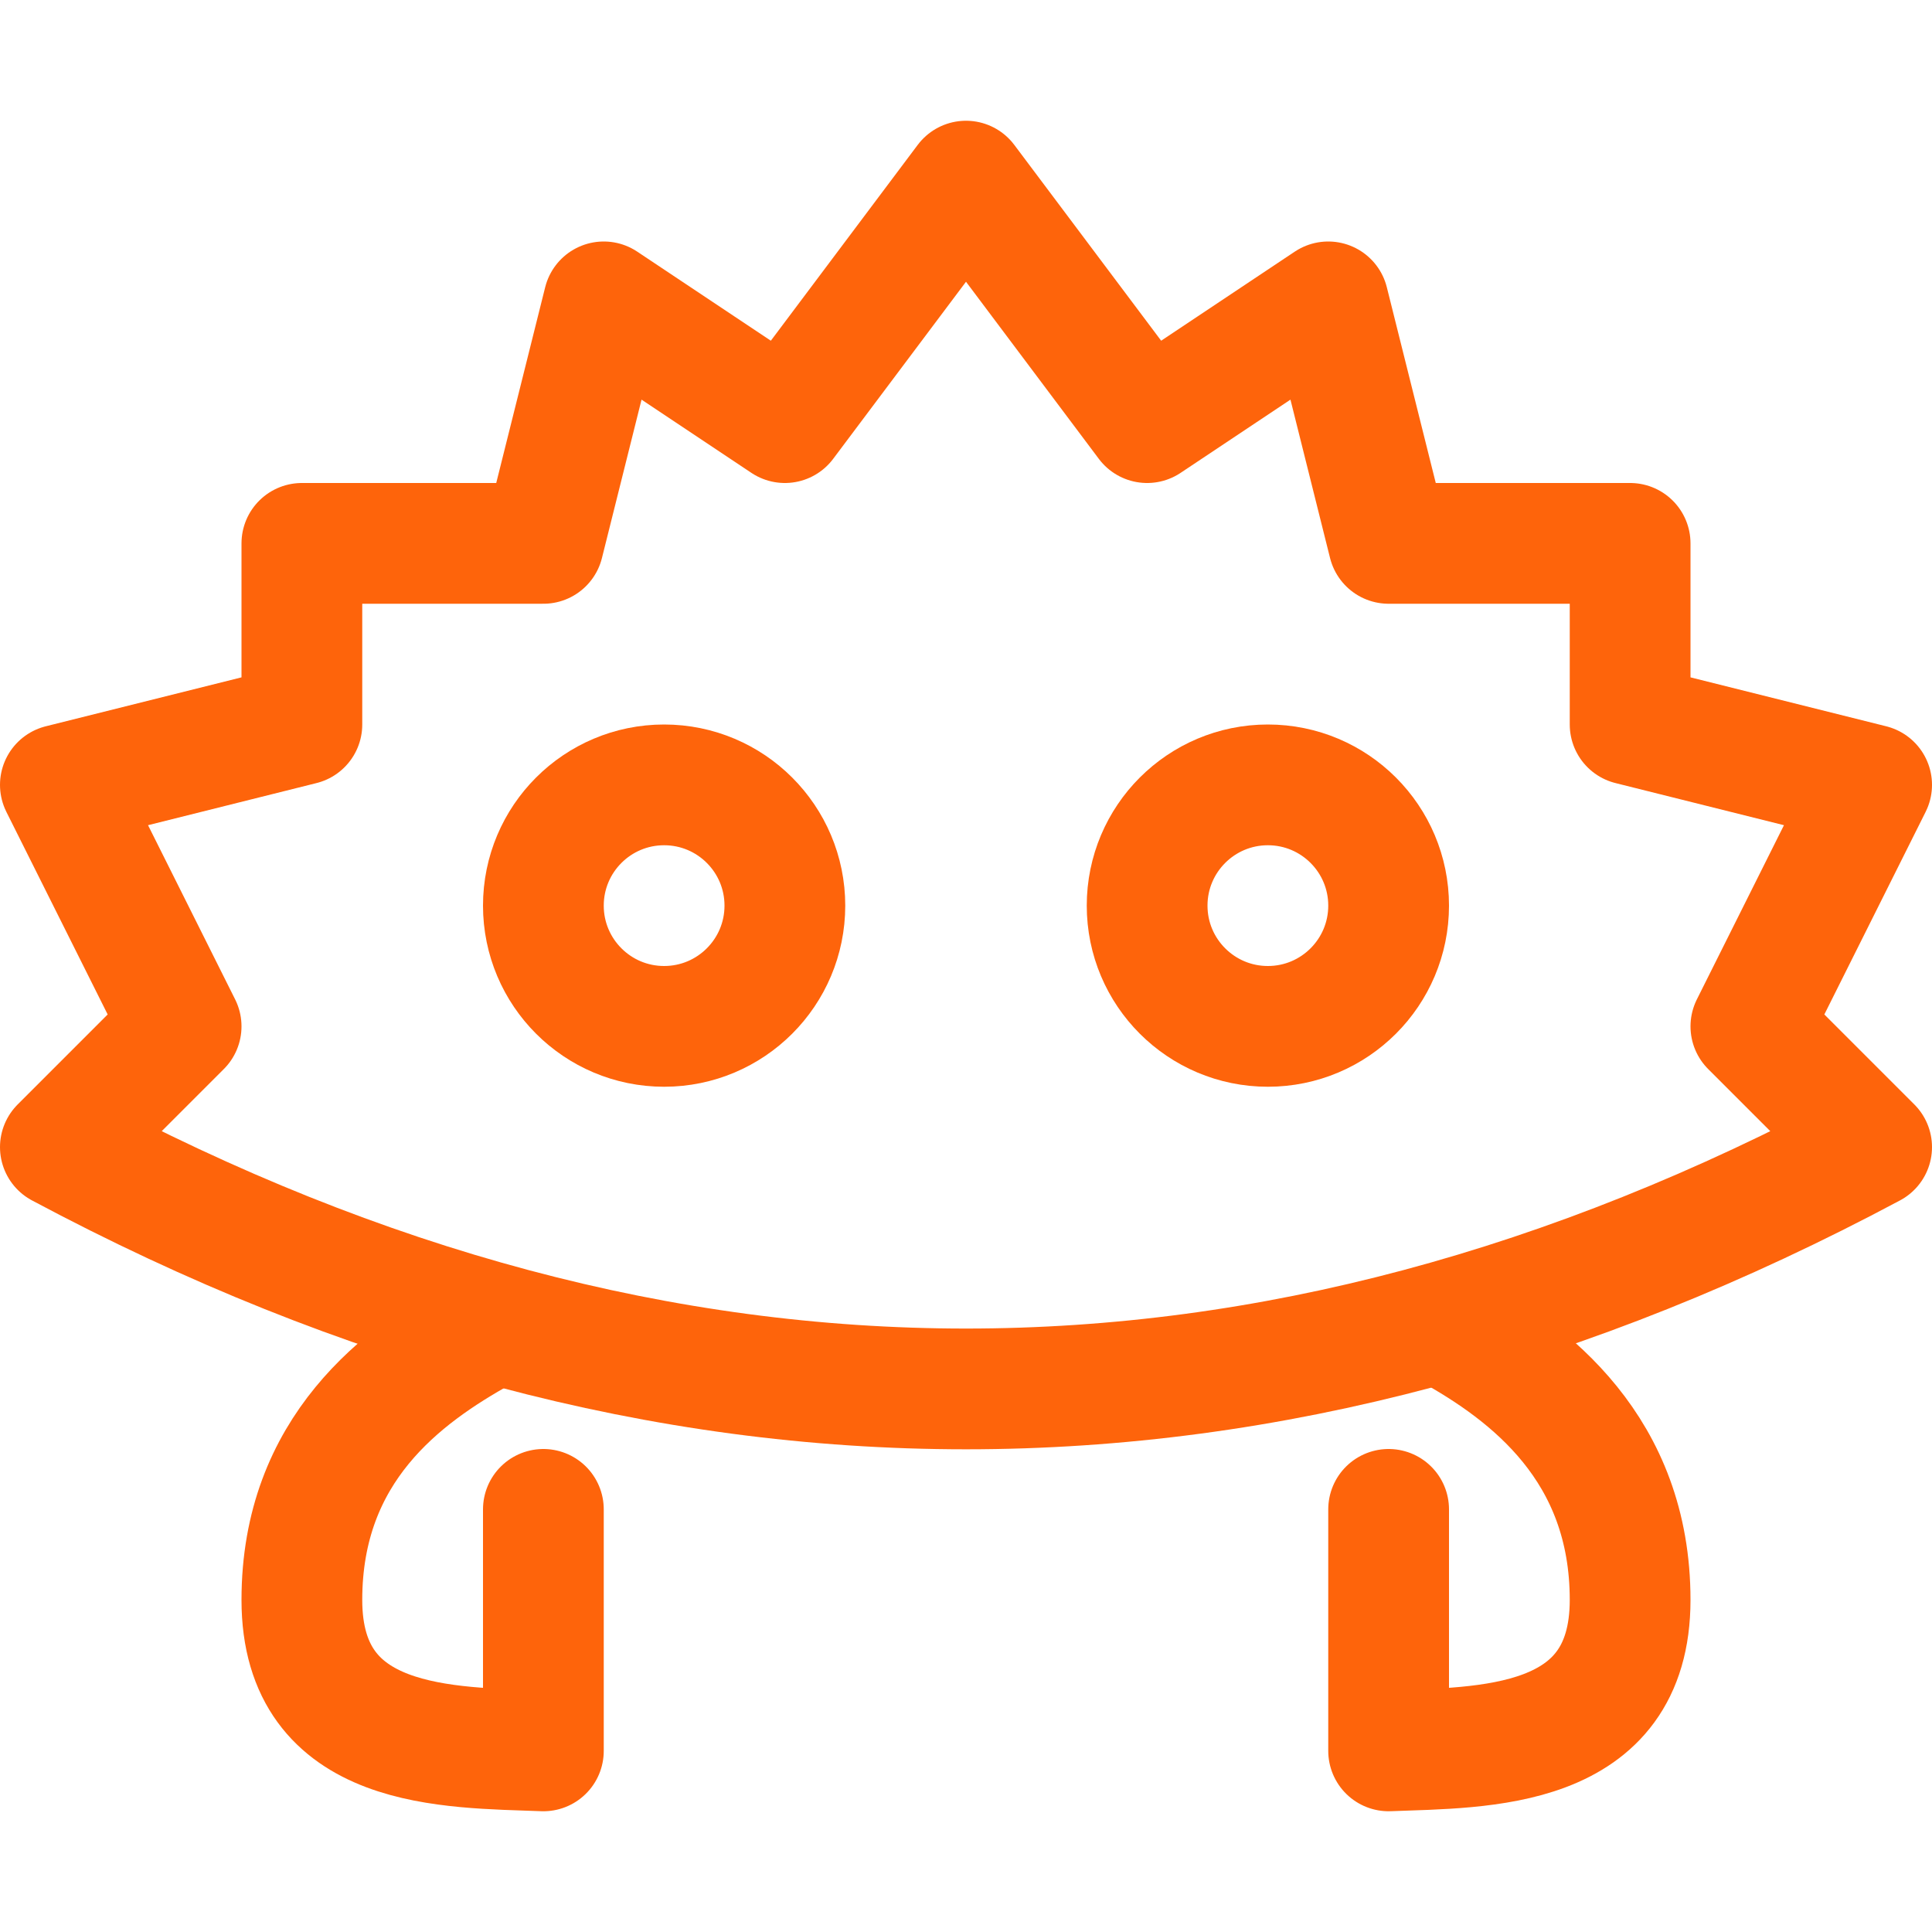
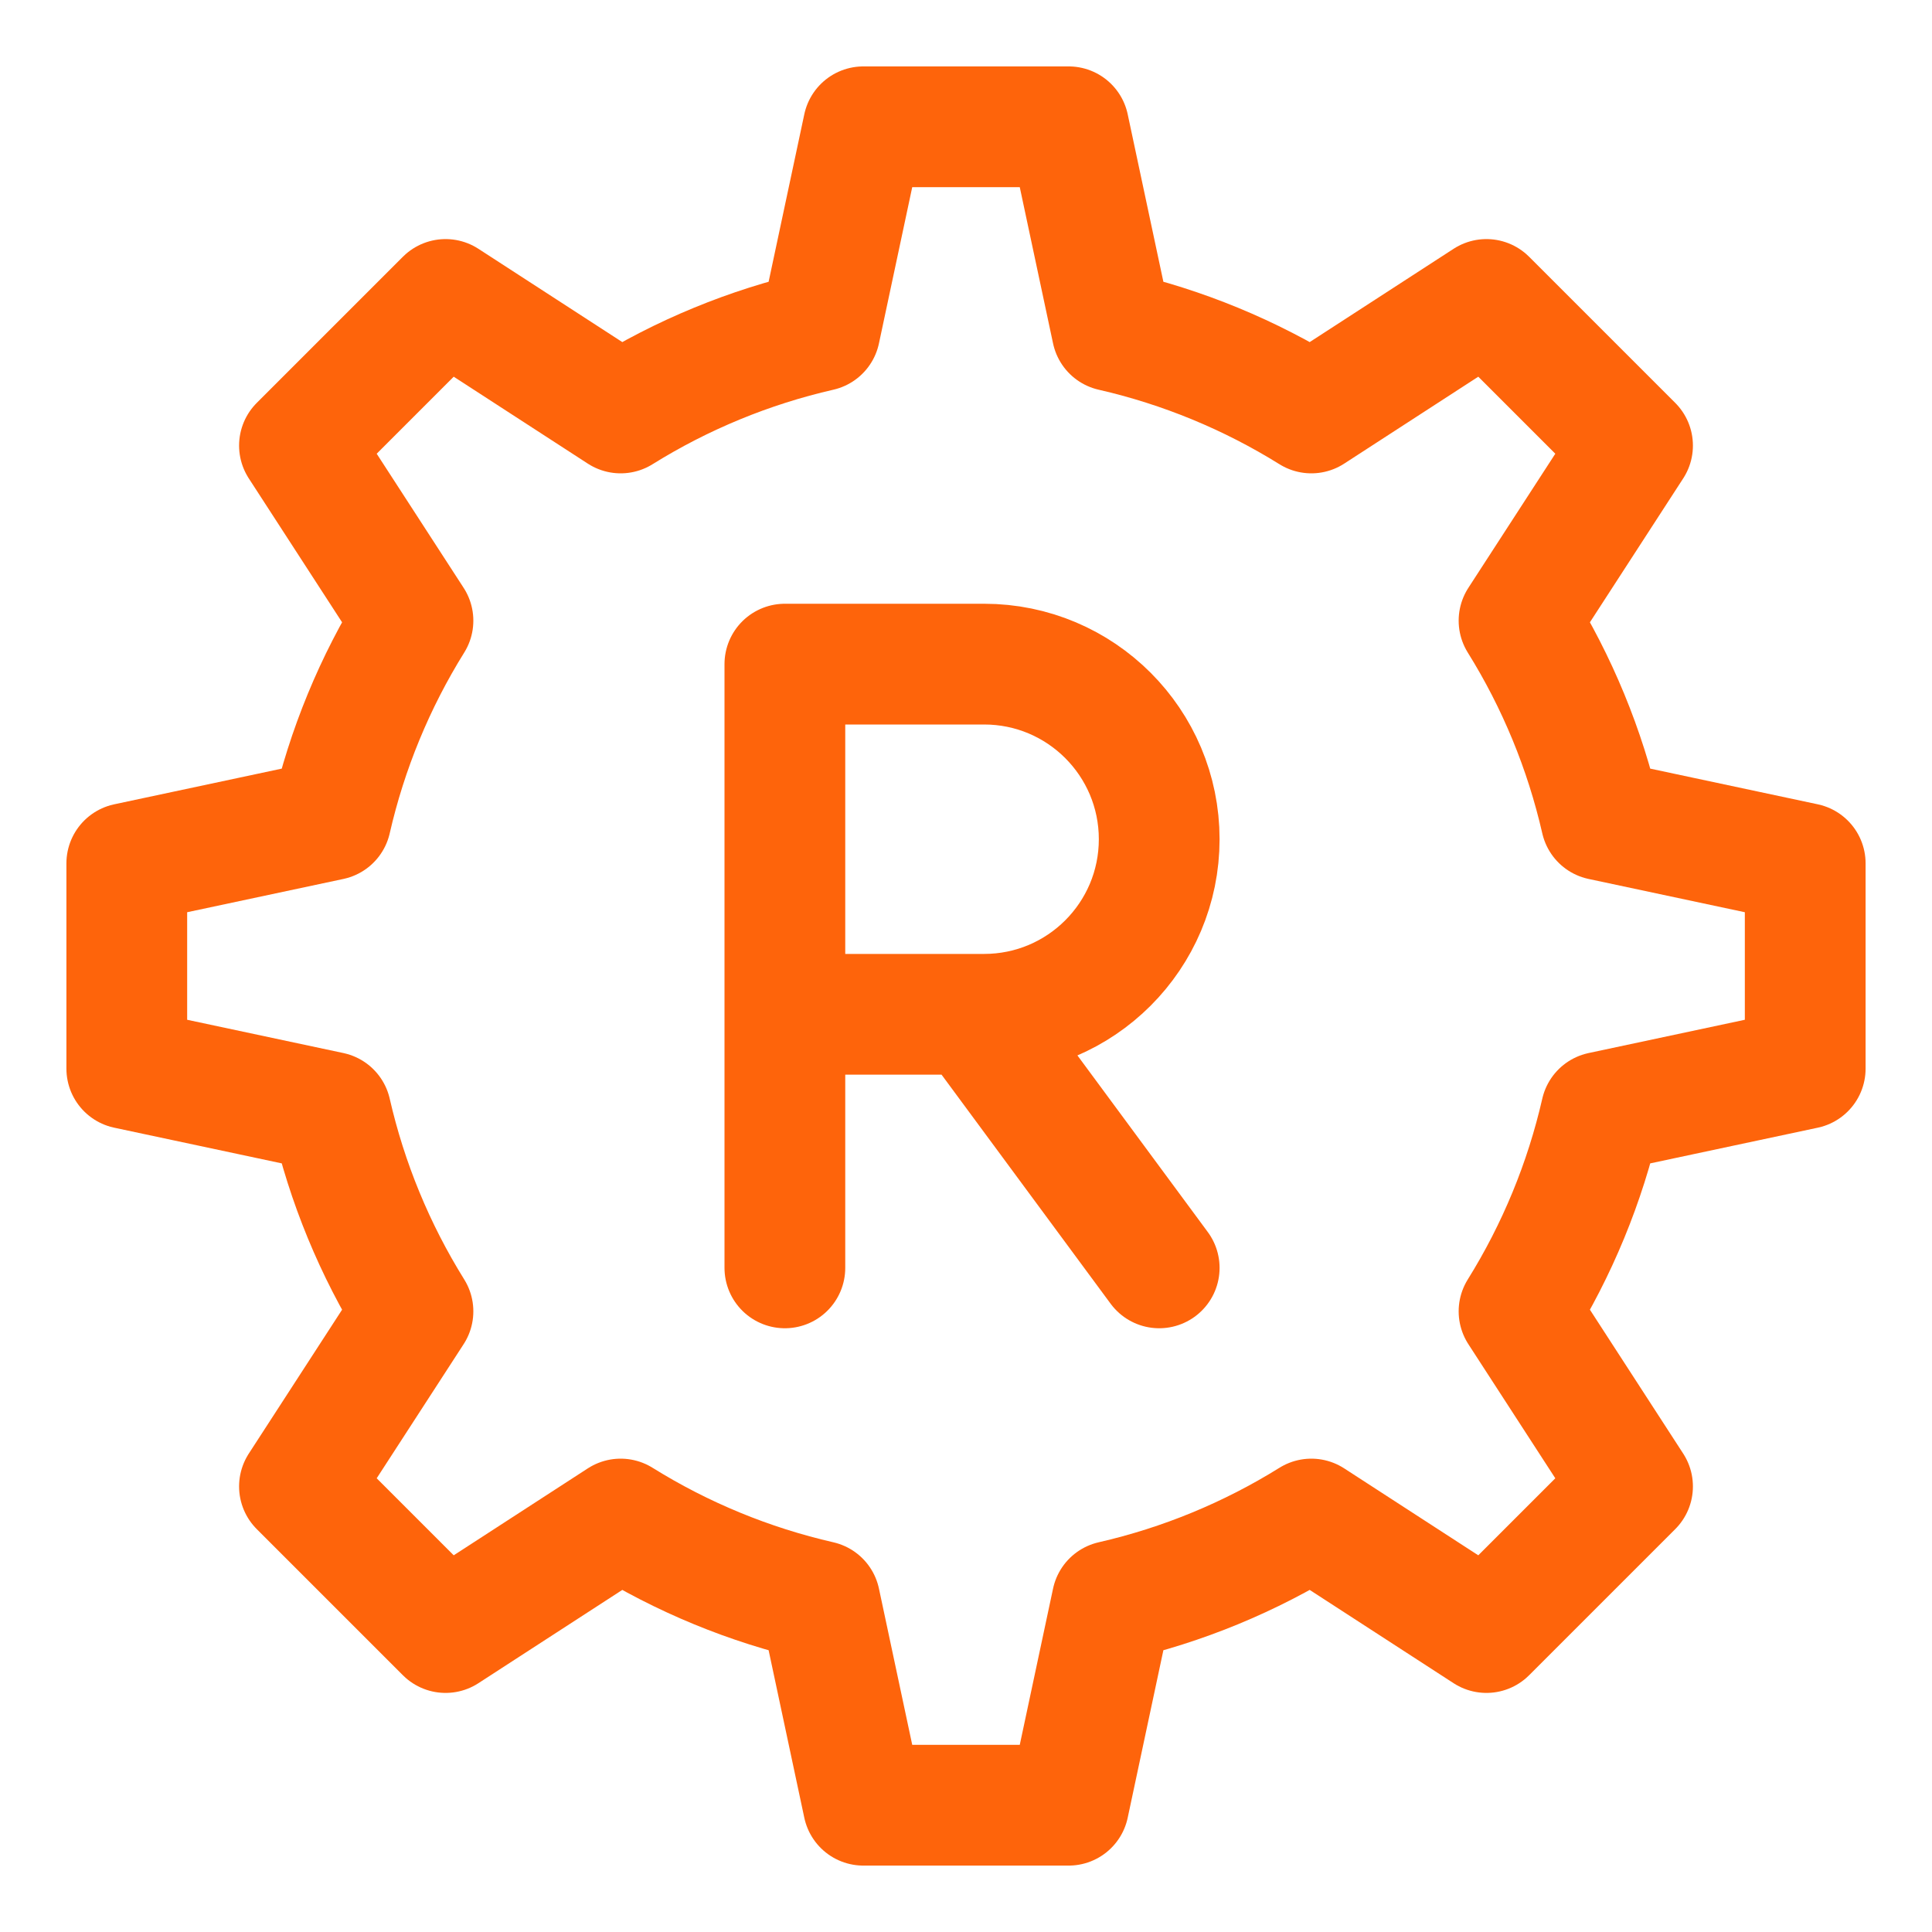
<svg xmlns="http://www.w3.org/2000/svg" width="16" height="16" viewBox="0 0 16 16">
  <g fill="none" stroke="#fe640b" stroke-linecap="round" stroke-linejoin="round">
-     <path d="M15.5 9.5Q8 13.505.5 9.5l1-1-1-2 2-.5V4.5h2l.5-2 1.5 1 1.5-2 1.5 2 1.5-1 .5 2h2V6l2 .5-1 2z" />
-     <path d="M6.5 7.5a1 1 0 01-1 1 1 1 0 01-1-1 1 1 0 011-1 1 1 0 011 1m5 0a1 1 0 01-1 1 1 1 0 01-1-1 1 1 0 011-1 1 1 0 011 1M4 11.02c-.67.37-1.5.98-1.5 2.23s1.22 1.22 2 1.25v-2M12 11c.67.37 1.5 1 1.5 2.25s-1.22 1.22-2 1.25v-2" />
+     <path d="M6.79 2.74L7.15 1.05L8.85 1.05L9.21 2.74A5.4 5.4 0 0 1 10.86 3.42L12.31 2.48L13.52 3.69L12.58 5.14A5.4 5.4 0 0 1 13.26 6.79L14.95 7.15L14.95 8.85L13.26 9.21A5.4 5.4 0 0 1 12.58 10.86L13.52 12.31L12.31 13.52L10.86 12.58A5.4 5.4 0 0 1 9.21 13.26L8.85 14.95L7.15 14.95L6.79 13.26A5.4 5.4 0 0 1 5.14 12.58L3.69 13.52L2.48 12.31L3.42 10.86A5.4 5.4 0 0 1 2.74 9.21L1.05 8.85L1.05 7.15L2.74 6.79A5.4 5.4 0 0 1 3.42 5.14L2.48 3.69L3.69 2.48L5.14 3.42A5.4 5.4 0 0 1 6.79 2.74z" />
+     <path d="M6.5 10.5V5.5h1.65a1.45 1.45 0 010 2.9H6.5m1.55 0 1.55 2.1" />
  </g>
</svg>
